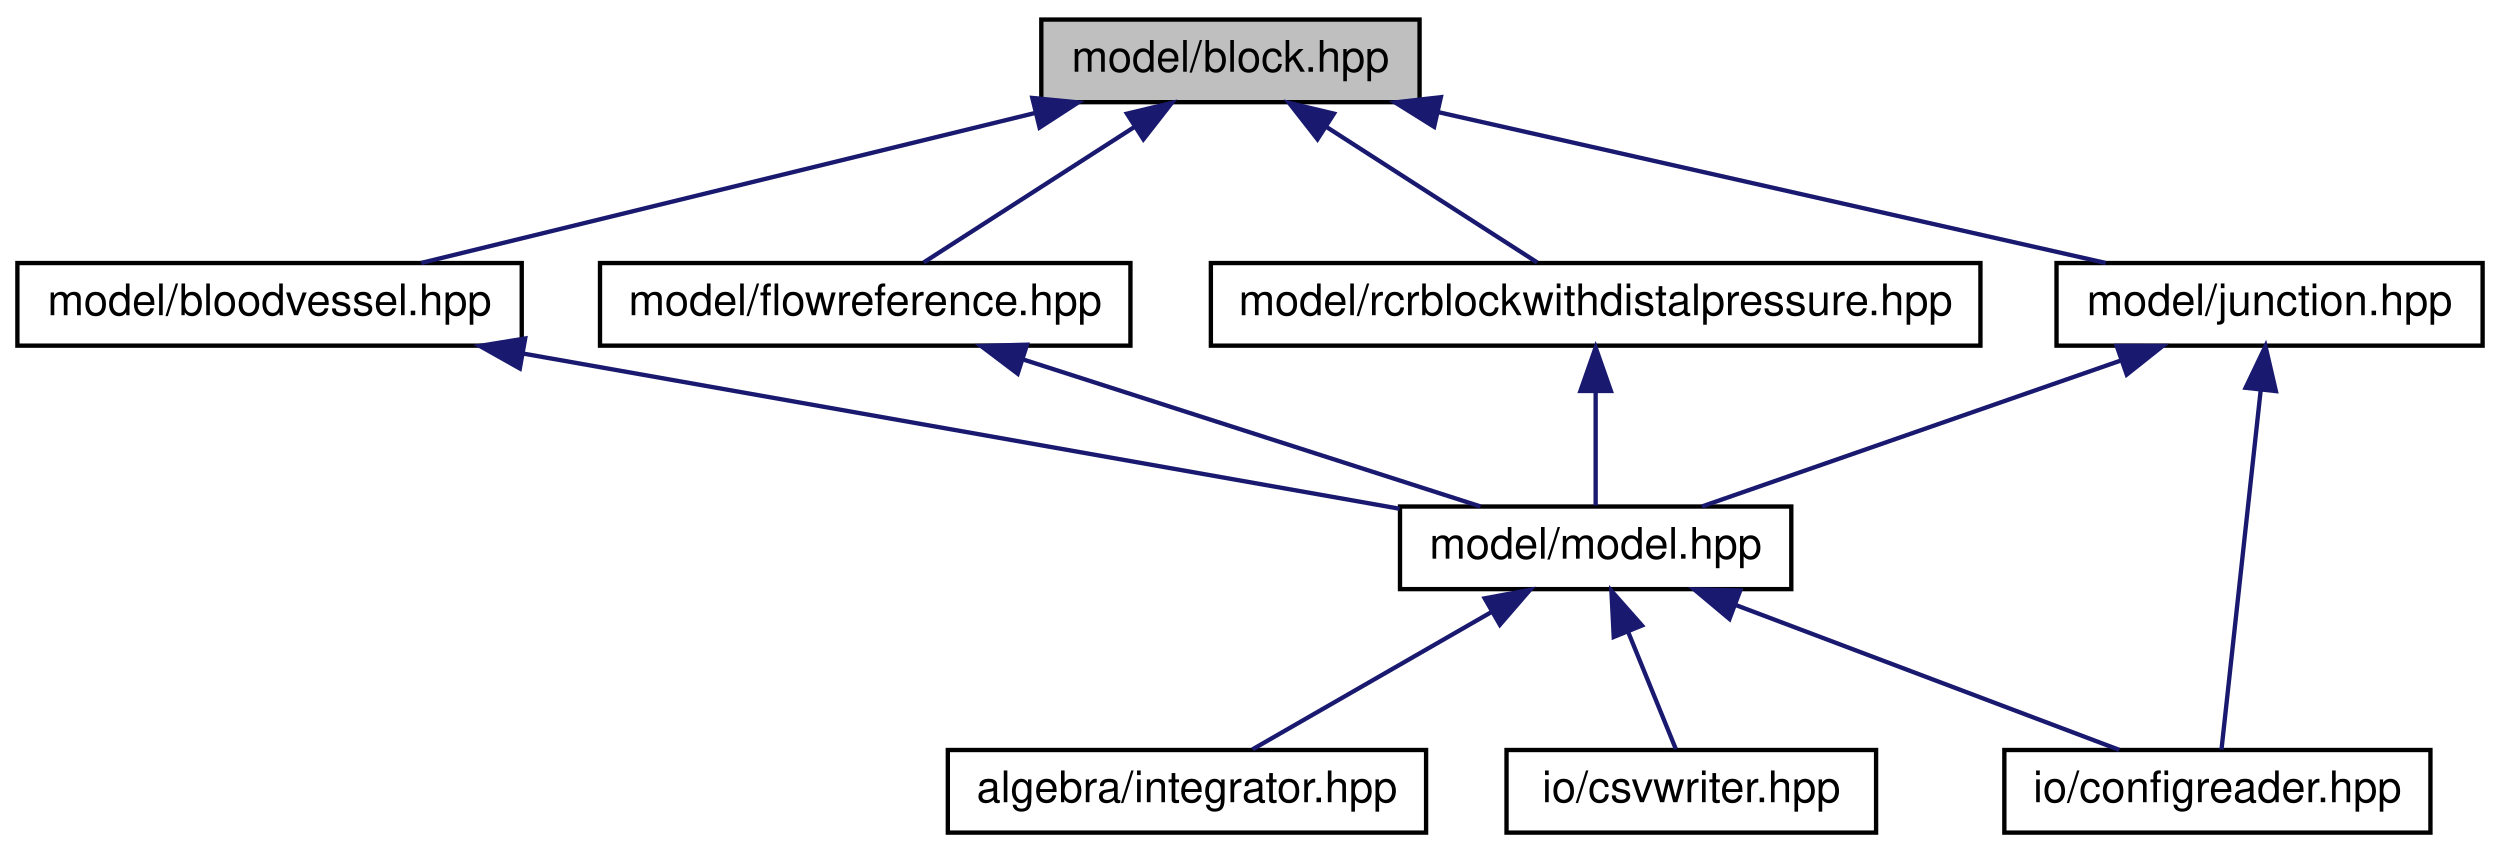
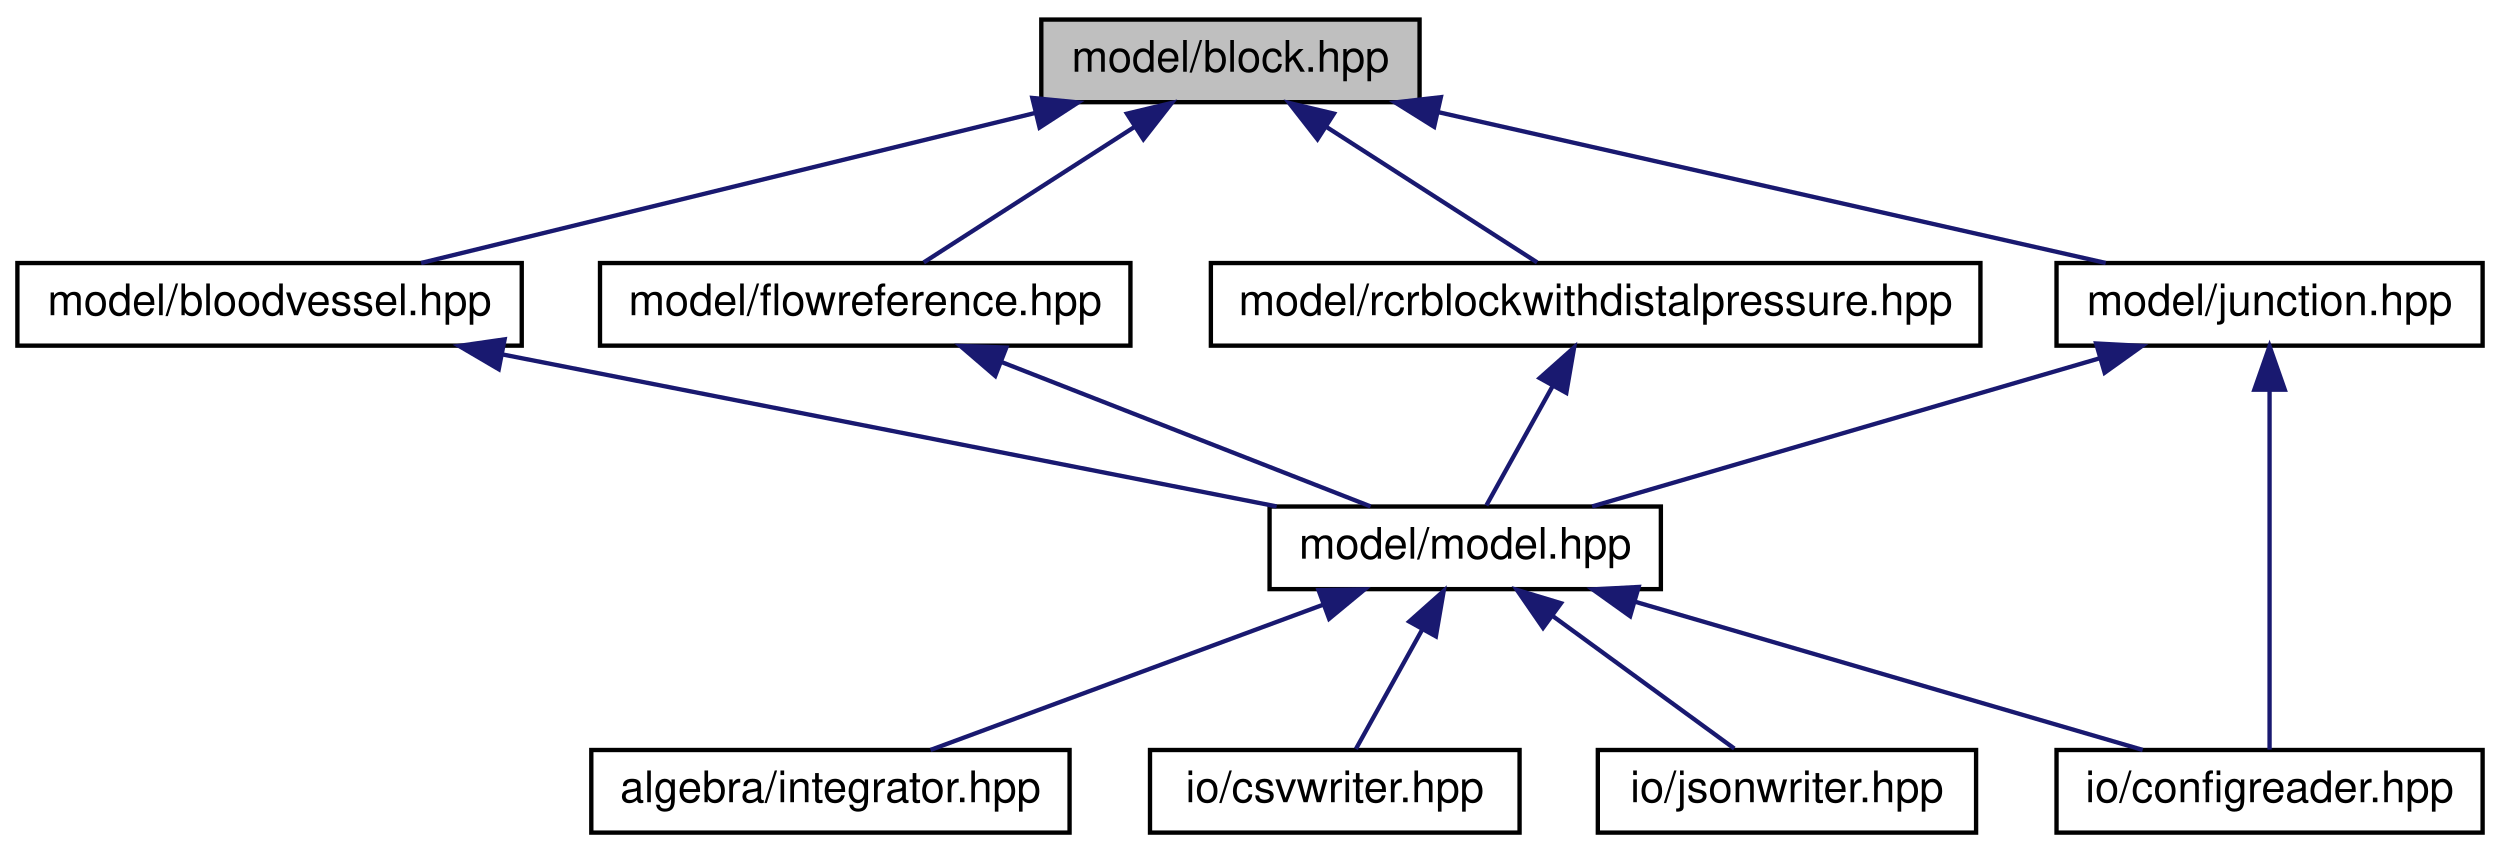
<svg xmlns="http://www.w3.org/2000/svg" xmlns:xlink="http://www.w3.org/1999/xlink" width="575pt" height="196pt" viewBox="0.00 0.00 575.00 196.00">
  <g id="graph0" class="graph" transform="scale(1 1) rotate(0) translate(4 192)">
    <g id="node1" class="node">
      <g id="a_node1">
        <a xlink:title="MODEL::Block source file.">
          <polygon fill="#bfbfbf" stroke="black" points="235.5,-168.5 235.5,-187.5 322.5,-187.5 322.5,-168.5 235.5,-168.5" />
          <text text-anchor="middle" x="279" y="-175.5" font-family="Helvetica,sans-Serif" font-size="10.00">model/block.hpp</text>
        </a>
      </g>
    </g>
    <g id="node2" class="node">
      <g id="a_node2">
        <a xlink:href="bloodvessel_8hpp.html" target="_top" xlink:title="MODEL::BloodVessel source file.">
          <polygon fill="none" stroke="black" points="0,-112.5 0,-131.5 116,-131.5 116,-112.5 0,-112.5" />
          <text text-anchor="middle" x="58" y="-119.5" font-family="Helvetica,sans-Serif" font-size="10.00">model/bloodvessel.hpp</text>
        </a>
      </g>
    </g>
    <g id="edge1" class="edge">
      <path fill="none" stroke="midnightblue" d="M234.08,-166.02C192.33,-155.82 131.02,-140.84 92.85,-131.52" />
      <polygon fill="midnightblue" stroke="midnightblue" points="233.44,-169.47 243.98,-168.44 235.1,-162.67 233.44,-169.47" />
    </g>
-     <g id="node7" class="node">
-       <g id="a_node7">
+     <g id="node8" class="node">
+       <g id="a_node8">
        <a xlink:href="flowreference_8hpp.html" target="_top" xlink:title="MODEL::FlowReference source file.">
          <polygon fill="none" stroke="black" points="134,-112.5 134,-131.5 256,-131.5 256,-112.5 134,-112.5" />
          <text text-anchor="middle" x="195" y="-119.5" font-family="Helvetica,sans-Serif" font-size="10.00">model/flowreference.hpp</text>
        </a>
      </g>
    </g>
-     <g id="edge6" class="edge">
+     <g id="edge7" class="edge">
      <path fill="none" stroke="midnightblue" d="M257.07,-162.9C241.66,-153 221.55,-140.07 208.46,-131.65" />
      <polygon fill="midnightblue" stroke="midnightblue" points="255.2,-165.86 265.5,-168.32 258.98,-159.97 255.2,-165.86" />
    </g>
-     <g id="node8" class="node">
-       <g id="a_node8">
+     <g id="node9" class="node">
+       <g id="a_node9">
        <a xlink:href="junction_8hpp.html" target="_top" xlink:title="MODEL::Junction source file.">
          <polygon fill="none" stroke="black" points="469,-112.5 469,-131.5 567,-131.5 567,-112.5 469,-112.5" />
          <text text-anchor="middle" x="518" y="-119.5" font-family="Helvetica,sans-Serif" font-size="10.00">model/junction.hpp</text>
        </a>
      </g>
    </g>
-     <g id="edge8" class="edge">
+     <g id="edge9" class="edge">
      <path fill="none" stroke="midnightblue" d="M326.72,-166.22C371.89,-156.01 438.77,-140.9 480.31,-131.52" />
      <polygon fill="midnightblue" stroke="midnightblue" points="325.85,-162.83 316.87,-168.44 327.4,-169.65 325.85,-162.83" />
    </g>
-     <g id="node9" class="node">
-       <g id="a_node9">
+     <g id="node10" class="node">
+       <g id="a_node10">
        <a xlink:href="rcrblockwithdistalpressure_8hpp.html" target="_top" xlink:title="MODEL::RCRBlockWithDistalPressure source file.">
          <polygon fill="none" stroke="black" points="274.5,-112.5 274.5,-131.5 451.5,-131.5 451.5,-112.5 274.5,-112.5" />
          <text text-anchor="middle" x="363" y="-119.5" font-family="Helvetica,sans-Serif" font-size="10.00">model/rcrblockwithdistalpressure.hpp</text>
        </a>
      </g>
    </g>
-     <g id="edge11" class="edge">
+     <g id="edge12" class="edge">
      <path fill="none" stroke="midnightblue" d="M300.93,-162.9C316.34,-153 336.45,-140.07 349.54,-131.65" />
      <polygon fill="midnightblue" stroke="midnightblue" points="299.02,-159.97 292.5,-168.32 302.8,-165.86 299.02,-159.97" />
    </g>
    <g id="node3" class="node">
      <g id="a_node3">
        <a xlink:href="model_8hpp.html" target="_top" xlink:title="MODEL::Model source file.">
-           <polygon fill="none" stroke="black" points="318,-56.5 318,-75.5 408,-75.5 408,-56.5 318,-56.5" />
-           <text text-anchor="middle" x="363" y="-63.5" font-family="Helvetica,sans-Serif" font-size="10.00">model/model.hpp</text>
+           <polygon fill="none" stroke="black" points="288,-56.5 288,-75.5 378,-75.5 378,-56.5 288,-56.5" />
+           <text text-anchor="middle" x="333" y="-63.5" font-family="Helvetica,sans-Serif" font-size="10.00">model/model.hpp</text>
        </a>
      </g>
    </g>
    <g id="edge2" class="edge">
-       <path fill="none" stroke="midnightblue" d="M116.2,-110.7C174.91,-100.3 264.33,-84.47 317.88,-74.99" />
-       <polygon fill="midnightblue" stroke="midnightblue" points="115.56,-107.25 106.33,-112.44 116.79,-114.15 115.56,-107.25" />
+       <path fill="none" stroke="midnightblue" d="M111.61,-110.47C163.58,-100.27 241.44,-84.98 289.63,-75.52" />
+       <polygon fill="midnightblue" stroke="midnightblue" points="110.71,-107.08 101.57,-112.44 112.06,-113.95 110.71,-107.08" />
    </g>
    <g id="node4" class="node">
      <g id="a_node4">
        <a xlink:href="integrator_8hpp.html" target="_top" xlink:title="ALGEBRA::Integrator source file.">
-           <polygon fill="none" stroke="black" points="214,-0.5 214,-19.5 324,-19.5 324,-0.5 214,-0.5" />
-           <text text-anchor="middle" x="269" y="-7.5" font-family="Helvetica,sans-Serif" font-size="10.00">algebra/integrator.hpp</text>
+           <polygon fill="none" stroke="black" points="132,-0.5 132,-19.5 242,-19.5 242,-0.5 132,-0.5" />
+           <text text-anchor="middle" x="187" y="-7.5" font-family="Helvetica,sans-Serif" font-size="10.00">algebra/integrator.hpp</text>
        </a>
      </g>
    </g>
    <g id="edge3" class="edge">
-       <path fill="none" stroke="midnightblue" d="M338.94,-51.18C321.64,-41.24 298.85,-28.15 284.07,-19.65" />
-       <polygon fill="midnightblue" stroke="midnightblue" points="337.48,-54.38 347.9,-56.32 340.97,-48.31 337.48,-54.38" />
+       <path fill="none" stroke="midnightblue" d="M300.3,-52.91C272.85,-42.75 234.33,-28.51 210.03,-19.52" />
+       <polygon fill="midnightblue" stroke="midnightblue" points="299.27,-56.26 309.87,-56.44 301.7,-49.69 299.27,-56.26" />
    </g>
    <g id="node5" class="node">
      <g id="a_node5">
        <a xlink:href="configreader_8hpp.html" target="_top" xlink:title="IO::ConfigReader source file.">
-           <polygon fill="none" stroke="black" points="457,-0.5 457,-19.5 555,-19.5 555,-0.5 457,-0.5" />
-           <text text-anchor="middle" x="506" y="-7.5" font-family="Helvetica,sans-Serif" font-size="10.00">io/configreader.hpp</text>
+           <polygon fill="none" stroke="black" points="469,-0.5 469,-19.5 567,-19.5 567,-0.5 469,-0.5" />
+           <text text-anchor="middle" x="518" y="-7.5" font-family="Helvetica,sans-Serif" font-size="10.00">io/configreader.hpp</text>
        </a>
      </g>
    </g>
    <g id="edge4" class="edge">
-       <path fill="none" stroke="midnightblue" d="M395.03,-52.91C421.91,-42.75 459.64,-28.51 483.45,-19.52" />
-       <polygon fill="midnightblue" stroke="midnightblue" points="393.78,-49.64 385.66,-56.44 396.25,-56.19 393.78,-49.64" />
+       <path fill="none" stroke="midnightblue" d="M372.17,-53.57C407.07,-43.38 457.35,-28.7 488.82,-19.52" />
+       <polygon fill="midnightblue" stroke="midnightblue" points="370.93,-50.28 362.31,-56.44 372.89,-57 370.93,-50.28" />
    </g>
    <g id="node6" class="node">
      <g id="a_node6">
        <a xlink:href="csvwriter_8hpp.html" target="_top" xlink:title="IO::write_csv source file.">
-           <polygon fill="none" stroke="black" points="342.5,-0.5 342.5,-19.5 427.5,-19.5 427.5,-0.5 342.5,-0.5" />
-           <text text-anchor="middle" x="385" y="-7.5" font-family="Helvetica,sans-Serif" font-size="10.00">io/csvwriter.hpp</text>
+           <polygon fill="none" stroke="black" points="260.5,-0.5 260.5,-19.5 345.5,-19.5 345.5,-0.5 260.5,-0.5" />
+           <text text-anchor="middle" x="303" y="-7.5" font-family="Helvetica,sans-Serif" font-size="10.00">io/csvwriter.hpp</text>
        </a>
      </g>
    </g>
    <g id="edge5" class="edge">
-       <path fill="none" stroke="midnightblue" d="M370.46,-46.69C374.17,-37.59 378.48,-27.01 381.43,-19.75" />
-       <polygon fill="midnightblue" stroke="midnightblue" points="367.16,-45.5 366.63,-56.08 373.65,-48.14 367.16,-45.5" />
+       <path fill="none" stroke="midnightblue" d="M323.15,-47.27C318.03,-38.05 311.98,-27.17 307.86,-19.75" />
+       <polygon fill="midnightblue" stroke="midnightblue" points="320.13,-49.04 328.05,-56.08 326.25,-45.64 320.13,-49.04" />
    </g>
-     <g id="edge7" class="edge">
-       <path fill="none" stroke="midnightblue" d="M231.39,-109.3C263.04,-99.13 308.17,-84.62 336.5,-75.52" />
-       <polygon fill="midnightblue" stroke="midnightblue" points="230.07,-106.05 221.62,-112.44 232.21,-112.72 230.07,-106.05" />
+     <g id="node7" class="node">
+       <g id="a_node7">
+         <a xlink:href="jsonwriter_8hpp.html" target="_top" xlink:title="IO::write_json source file.">
+           <polygon fill="none" stroke="black" points="363.5,-0.5 363.5,-19.5 450.5,-19.5 450.5,-0.5 363.5,-0.5" />
+           <text text-anchor="middle" x="407" y="-7.5" font-family="Helvetica,sans-Serif" font-size="10.00">io/jsonwriter.hpp</text>
+         </a>
+       </g>
+     </g>
+     <g id="edge6" class="edge">
+       <path fill="none" stroke="midnightblue" d="M353.03,-50.38C366.41,-40.62 383.56,-28.11 394.89,-19.83" />
+       <polygon fill="midnightblue" stroke="midnightblue" points="350.9,-47.6 344.89,-56.32 355.03,-53.26 350.9,-47.6" />
+     </g>
+     <g id="edge8" class="edge">
+       <path fill="none" stroke="midnightblue" d="M226.25,-108.77C252.17,-98.63 288.36,-84.47 311.24,-75.52" />
+       <polygon fill="midnightblue" stroke="midnightblue" points="224.9,-105.54 216.87,-112.44 227.45,-112.06 224.9,-105.54" />
+     </g>
+     <g id="edge11" class="edge">
+       <path fill="none" stroke="midnightblue" d="M478.83,-109.57C443.93,-99.38 393.65,-84.7 362.18,-75.52" />
+       <polygon fill="midnightblue" stroke="midnightblue" points="478.11,-113 488.69,-112.44 480.07,-106.28 478.11,-113" />
    </g>
    <g id="edge10" class="edge">
-       <path fill="none" stroke="midnightblue" d="M483.67,-109.04C454.5,-98.88 413.36,-84.55 387.45,-75.52" />
-       <polygon fill="midnightblue" stroke="midnightblue" points="482.84,-112.46 493.44,-112.44 485.15,-105.85 482.84,-112.46" />
+       <path fill="none" stroke="midnightblue" d="M518,-102.35C518,-78.25 518,-37.31 518,-19.59" />
+       <polygon fill="midnightblue" stroke="midnightblue" points="514.5,-102.37 518,-112.37 521.5,-102.37 514.5,-102.37" />
    </g>
-     <g id="edge9" class="edge">
-       <path fill="none" stroke="midnightblue" d="M515.97,-102.35C513.34,-78.25 508.87,-37.31 506.94,-19.59" />
-       <polygon fill="midnightblue" stroke="midnightblue" points="512.49,-102.81 517.06,-112.37 519.45,-102.05 512.49,-102.81" />
-     </g>
-     <g id="edge12" class="edge">
-       <path fill="none" stroke="midnightblue" d="M363,-101.8C363,-92.91 363,-82.78 363,-75.75" />
-       <polygon fill="midnightblue" stroke="midnightblue" points="359.5,-102.08 363,-112.08 366.5,-102.08 359.5,-102.08" />
+     <g id="edge13" class="edge">
+       <path fill="none" stroke="midnightblue" d="M353.15,-103.27C348.03,-94.05 341.98,-83.17 337.86,-75.75" />
+       <polygon fill="midnightblue" stroke="midnightblue" points="350.13,-105.04 358.05,-112.08 356.25,-101.64 350.13,-105.04" />
    </g>
  </g>
</svg>
